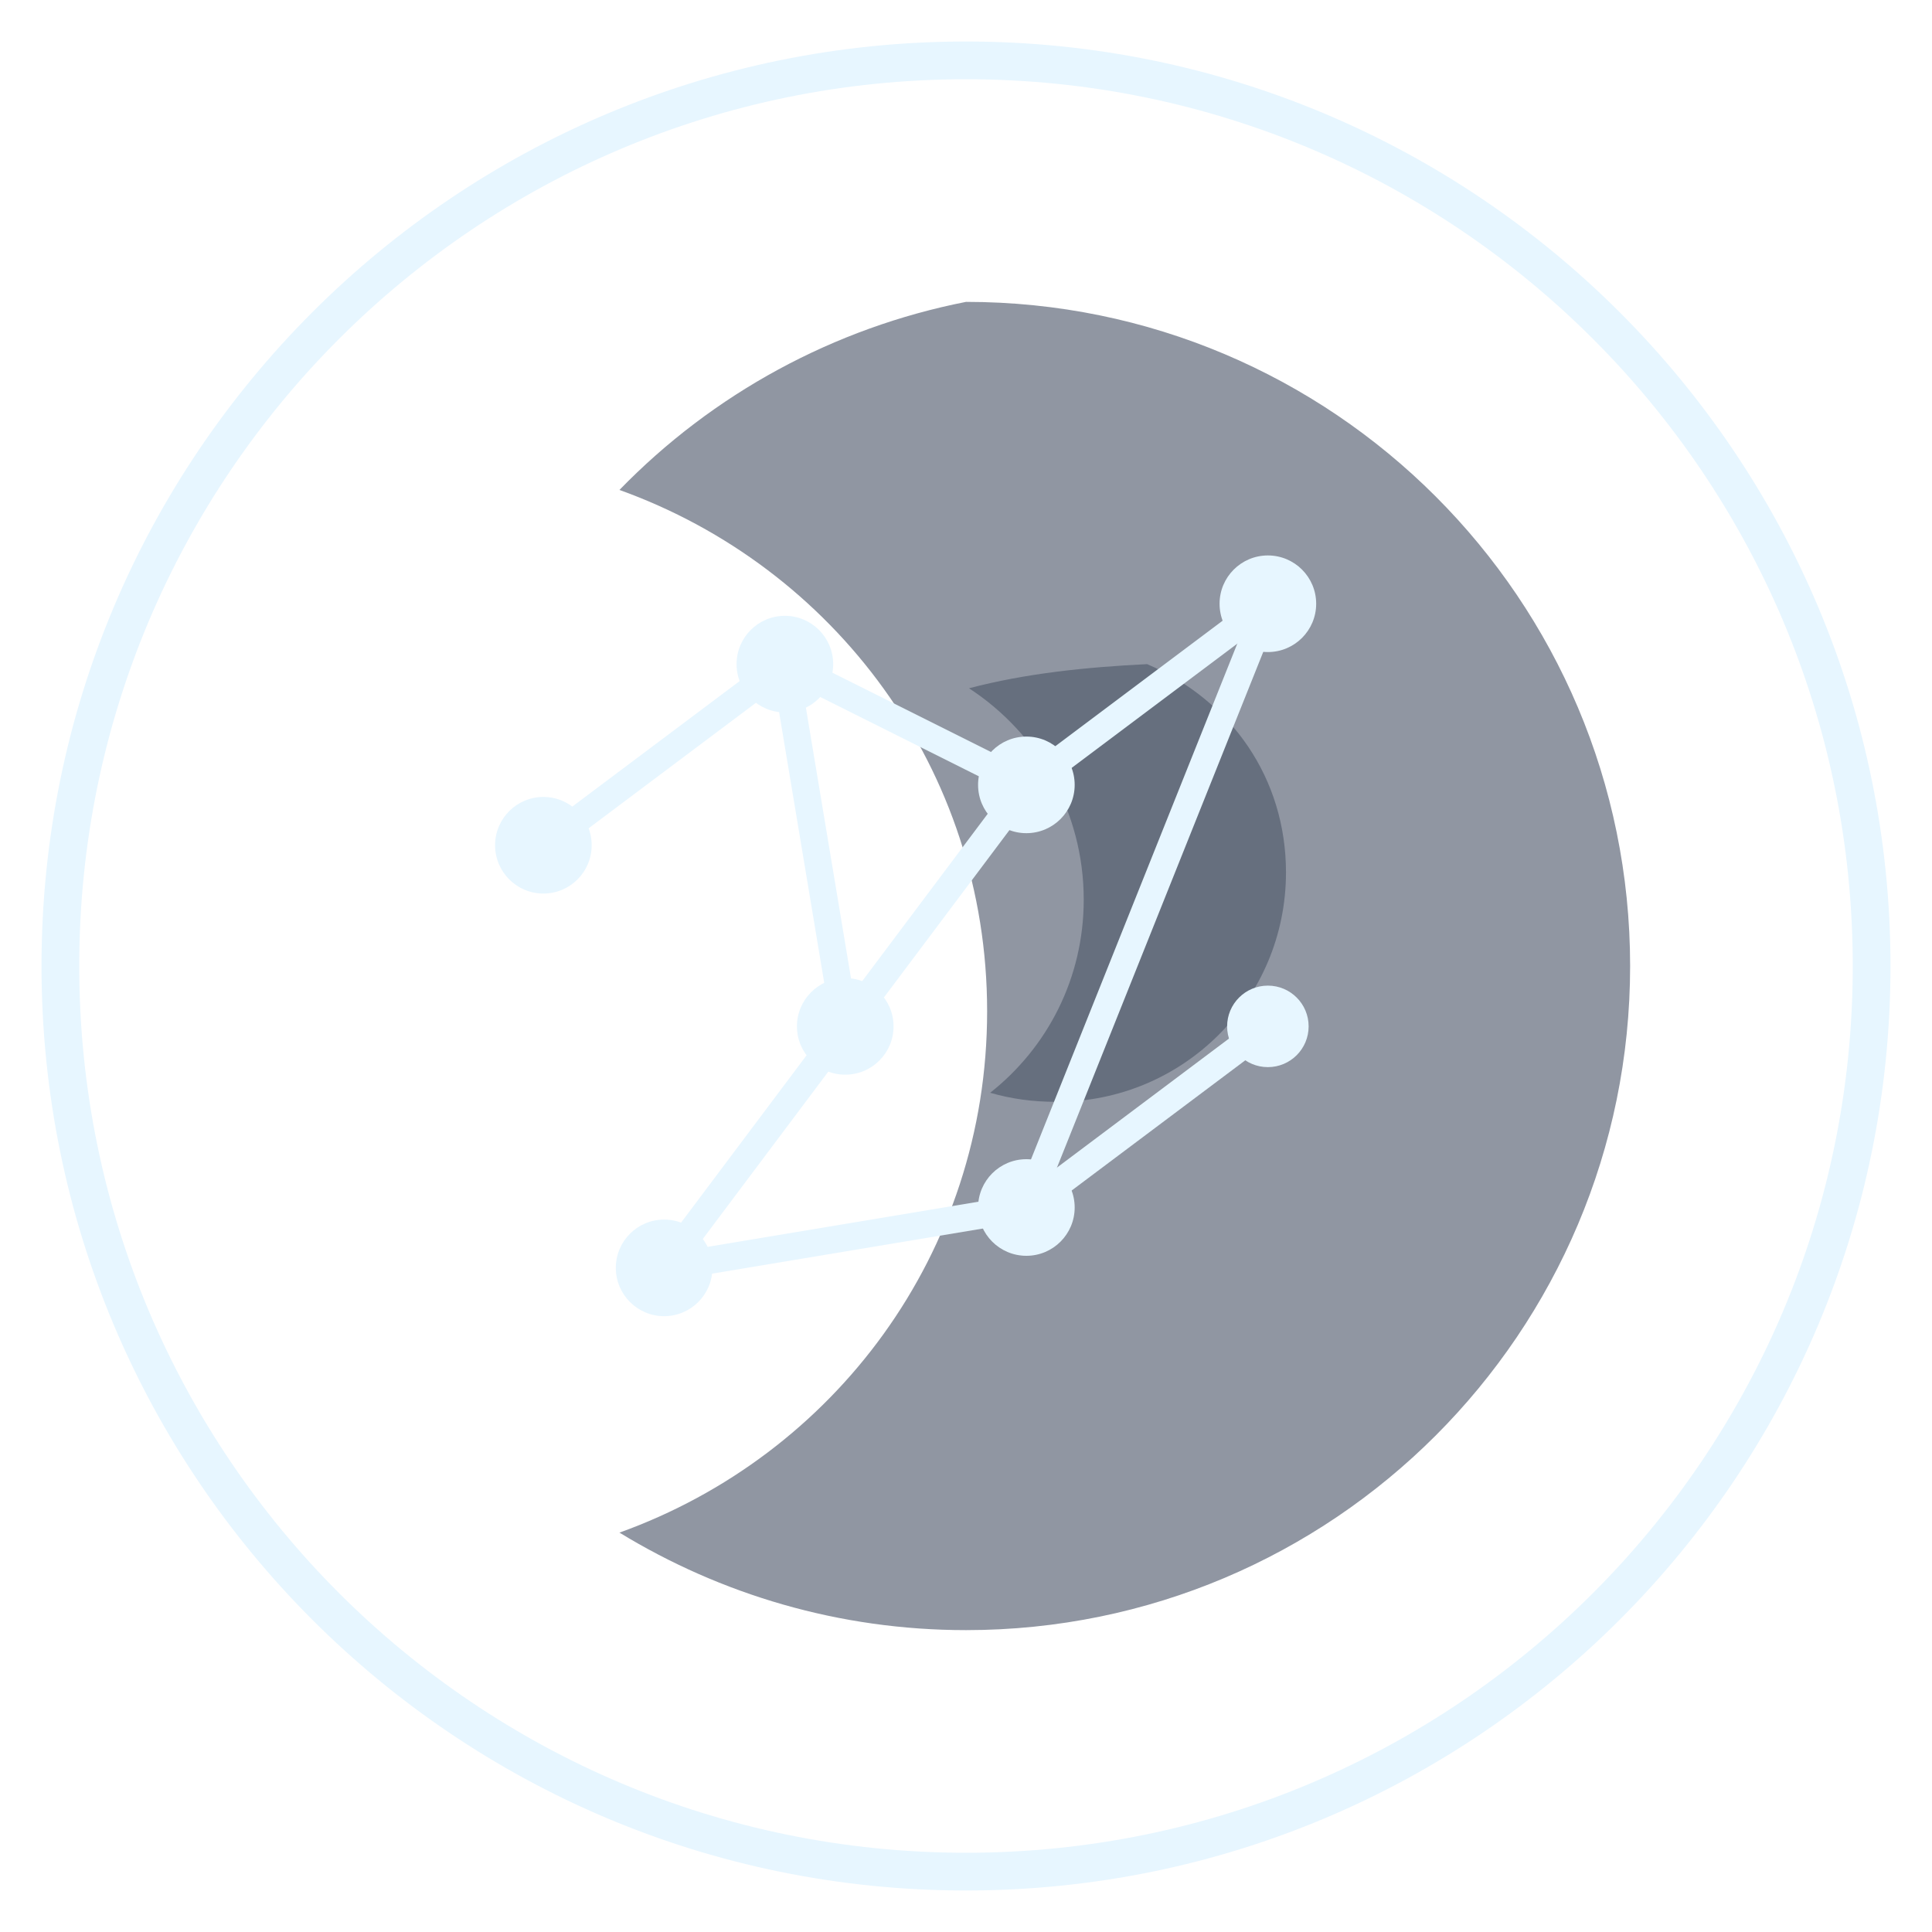
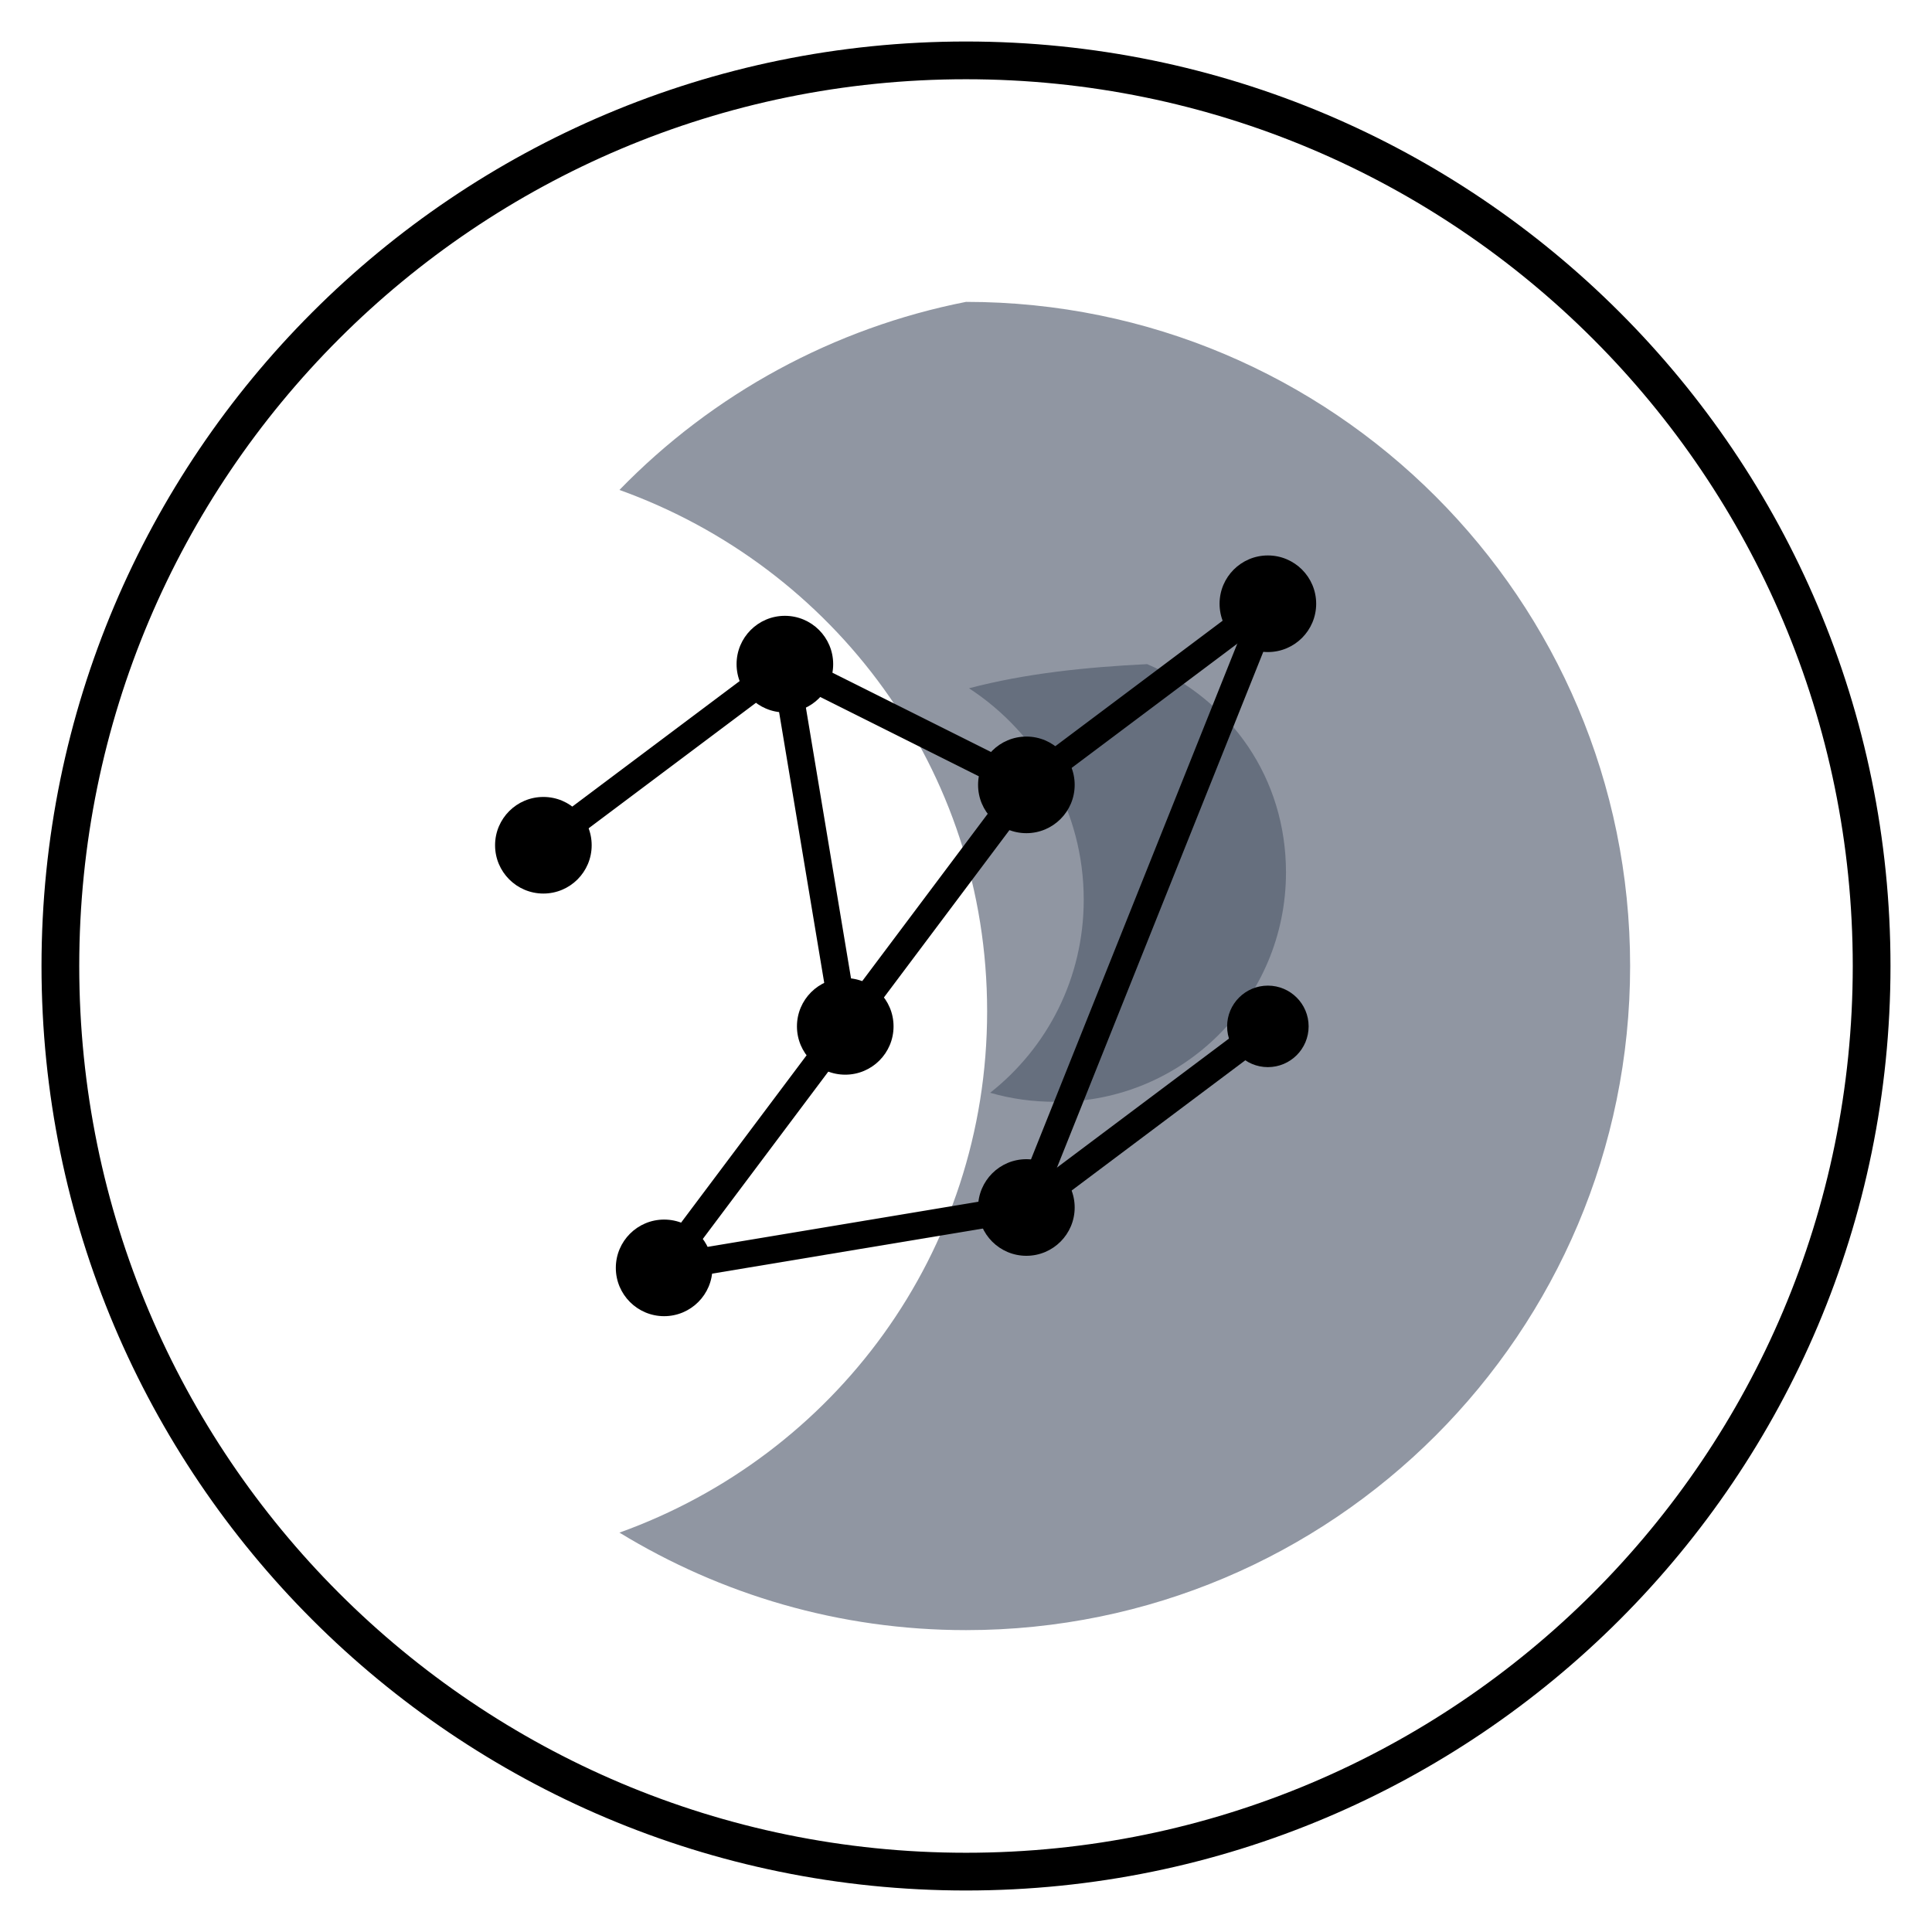
<svg xmlns="http://www.w3.org/2000/svg" viewBox="0 0 64 64" role="img" aria-label="Moon Desarrollos">
-   <circle cx="32" cy="32" r="30" fill="none" stroke="#E7F6FF" stroke-width="1.25" />
+   <circle cx="32" cy="32" r="30" fill="none" stroke="currentColor" stroke-width="1.25" />
  <path fill="#9096A2" d="M32 10c12.15 0 22 9.85 22 22S44.15 54 32 54c-4.2 0-8.12-1.18-11.48-3.23 7.1-2.55 12.18-9.25 12.18-17.27S27.62 18.78 20.52 16.23A21.9 21.9 0 0 1 32 10Z" />
  <path fill="#444F61" opacity=".55" d="M38 22c2.8 1.2 4.6 3.8 4.6 6.9 0 4.2-3.4 7.6-7.6 7.6-.8 0-1.5-.1-2.2-.3 1.9-1.5 3.1-3.8 3.1-6.4 0-2.9-1.5-5.5-3.8-7 1.9-.5 3.9-.7 5.9-.8Z" />
-   <g fill="none" stroke="#E7F6FF" stroke-width="0.9" stroke-linecap="round">
+   <g fill="none" stroke="currentColor" stroke-width="0.9" stroke-linecap="round">
    <path d="M18 28 L26 22 L34 26 L42 20" />
    <path d="M26 22 L28 34 L34 26" />
    <path d="M28 34 L22 42 L34 40 L42 34" />
    <path d="M34 40 L42 20" />
  </g>
-   <g fill="#E7F6FF">
+   <g fill="currentColor">
    <circle cx="18" cy="28" r="1.6" />
    <circle cx="26" cy="22" r="1.6" />
    <circle cx="34" cy="26" r="1.6" />
    <circle cx="42" cy="20" r="1.6" />
    <circle cx="28" cy="34" r="1.6" />
    <circle cx="22" cy="42" r="1.6" />
    <circle cx="34" cy="40" r="1.6" />
    <circle cx="42" cy="34" r="1.35" />
  </g>
</svg>
